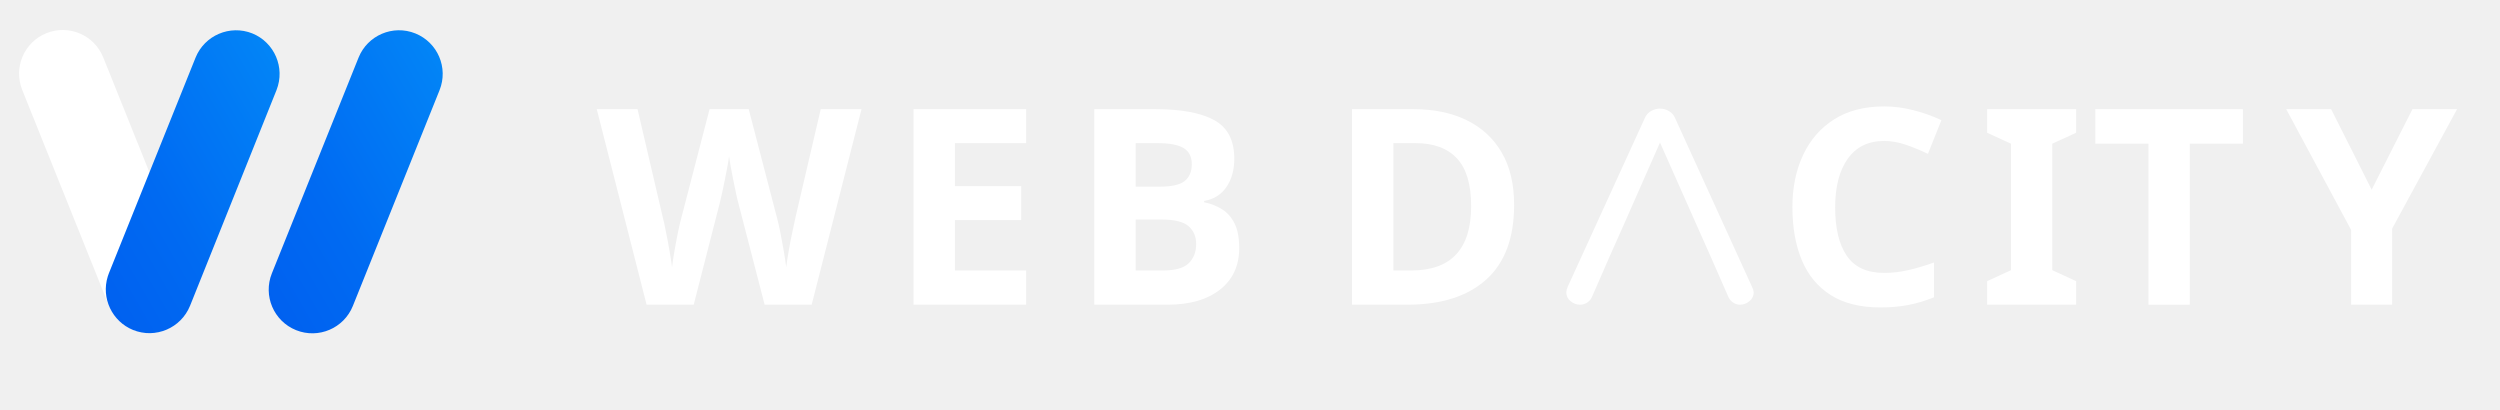
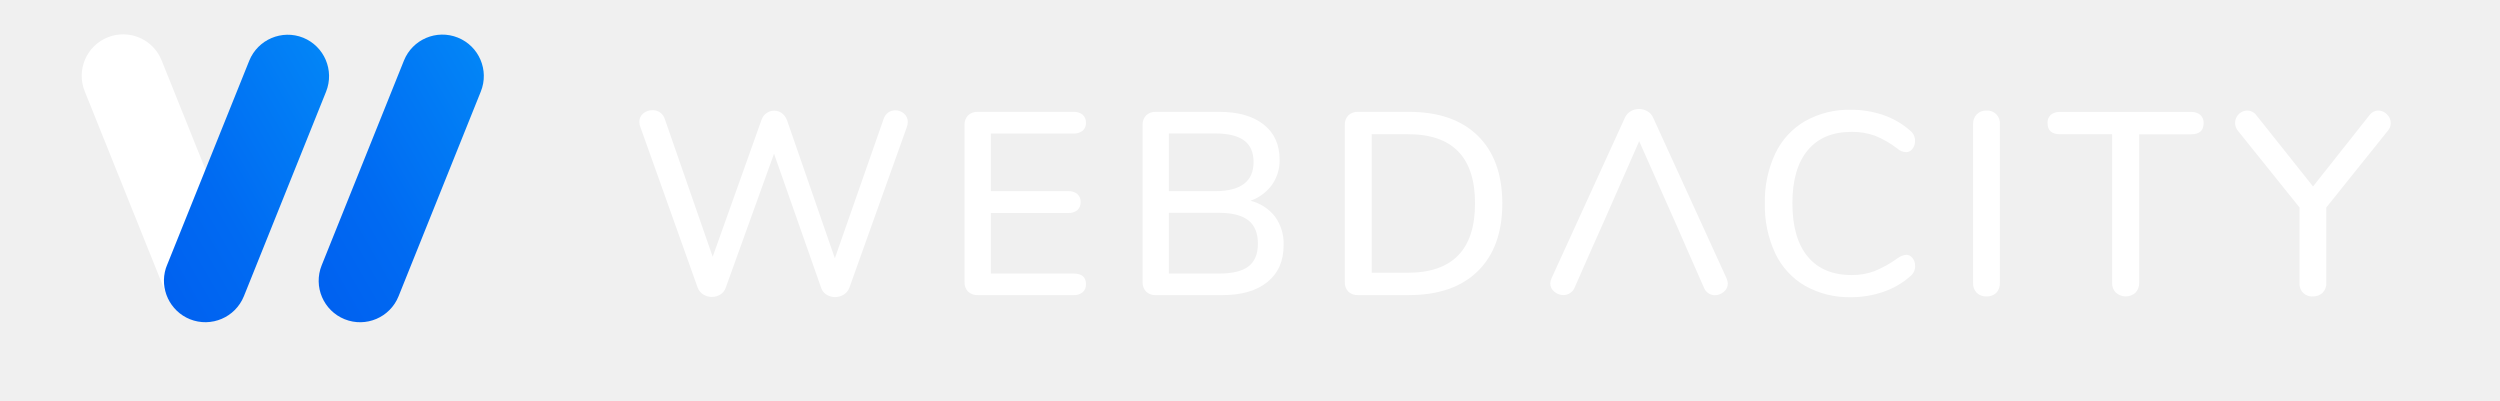
- <svg xmlns="http://www.w3.org/2000/svg" xmlns:xlink="http://www.w3.org/1999/xlink" id="Layer_1" data-name="Layer 1" viewBox="0 0 500 82">
+ <svg xmlns="http://www.w3.org/2000/svg" xmlns:xlink="http://www.w3.org/1999/xlink" id="Layer_1" data-name="Layer 1" viewBox="0 0 873 140">
  <defs>
-     <style>.cls-1{fill:url(#linear-gradient);}.cls-2,.cls-4{fill:#fff;}.cls-3{fill:url(#linear-gradient-2);}.cls-4{font-size:54.77px;font-family:Nunito-SemiBold, Nunito;font-weight:600;letter-spacing:0.1em;}.cls-5{letter-spacing:0.08em;}.cls-6{fill:none;letter-spacing:0.08em;}.cls-7{letter-spacing:0.1em;}.cls-8{letter-spacing:0.11em;}</style>
-     <linearGradient id="linear-gradient" x1="94.53" y1="22.85" x2="47.75" y2="49.86" gradientTransform="translate(150.7 43.57) rotate(158.11)" gradientUnits="userSpaceOnUse">
+     <style>.cls-1{fill:url(#linear-gradient);}.cls-2{fill:#fff;}.cls-3{fill:url(#linear-gradient-2);}</style>
+     <linearGradient id="linear-gradient" x1="178.87" y1="39.92" x2="101.34" y2="84.68" gradientTransform="translate(293.33 67.88) rotate(158.11)" gradientUnits="userSpaceOnUse">
      <stop offset="0" stop-color="#0285f7" />
      <stop offset="0.06" stop-color="#0282f6" />
      <stop offset="0.64" stop-color="#006af2" />
      <stop offset="1" stop-color="#0061f0" />
    </linearGradient>
-     <linearGradient id="linear-gradient-2" x1="61.94" y1="22.85" x2="15.15" y2="49.86" gradientTransform="matrix(1, 0, 0, 1, 0, 0)" xlink:href="#linear-gradient" />
+     <linearGradient id="linear-gradient-2" x1="124.85" y1="39.92" x2="47.32" y2="84.68" gradientTransform="matrix(1, 0, 0, 1, 0, 0)" xlink:href="#linear-gradient" />
  </defs>
-   <rect class="cls-1" x="62.41" y="4.37" width="17.46" height="63.96" rx="8.73" transform="translate(123.6 96.61) rotate(-158.11)" />
-   <rect class="cls-2" x="12.48" y="4.32" width="17.46" height="63.96" rx="8.73" transform="translate(-12 10.53) rotate(-21.89)" />
-   <path class="cls-3" d="M26.62,66h0A8.76,8.76,0,0,0,38,61.18L55.31,18A8.76,8.76,0,0,0,50.46,6.68h0a8.75,8.75,0,0,0-11.35,4.85L21.77,54.67c-.08.21-.16.42-.22.63A8.76,8.76,0,0,0,26.62,66Z" />
-   <text class="cls-4" transform="translate(119.35 60.94)">WEB<tspan class="cls-5" x="146.13" y="0">D</tspan>
-     <tspan class="cls-6" x="191.54" y="0">A</tspan>
-     <tspan class="cls-7" x="235.96" y="0">CI</tspan>
-     <tspan class="cls-8" x="298.62" y="0">T</tspan>
-     <tspan class="cls-7" x="337.89" y="0">Y</tspan>
-   </text>
-   <path class="cls-2" d="M350.41,57.38,335,23.58a2.86,2.86,0,0,0-1.23-1.37,3.48,3.48,0,0,0-3.56,0,2.86,2.86,0,0,0-1.23,1.37l-15.45,33.8a3,3,0,0,0-.27,1.09,2.2,2.2,0,0,0,.85,1.76,2.94,2.94,0,0,0,1.94.71,2.59,2.59,0,0,0,2.36-1.59L322,51.13h0l2.72-6.1h0L332,28.51l8.05,18.13h0l2,4.49h0l3.61,8.22a2.62,2.62,0,0,0,1,1.18,2.45,2.45,0,0,0,1.34.41,2.87,2.87,0,0,0,1.89-.71,2.2,2.2,0,0,0,.85-1.76A3,3,0,0,0,350.41,57.38Z" />
+   <rect class="cls-1" x="125.63" y="9.3" width="28.94" height="105.99" rx="14.47" transform="translate(246.89 172.34) rotate(-158.11)" />
+   <rect class="cls-2" x="42.9" y="9.22" width="28.94" height="105.99" rx="14.47" transform="translate(-19.06 25.87) rotate(-21.89)" />
+   <path class="cls-3" d="M66.33,111.48h0a14.51,14.51,0,0,0,18.82-8L113.87,32a14.51,14.51,0,0,0-8-18.83h0a14.51,14.51,0,0,0-18.82,8L58.3,92.65c-.14.35-.27.7-.38,1A14.53,14.53,0,0,0,66.33,111.48Z" />
+   <path class="cls-2" d="M310.23,39.24a4.32,4.32,0,0,1,2.45-.72,4.55,4.55,0,0,1,3,1.13,3.73,3.73,0,0,1,1.31,3,4.48,4.48,0,0,1-.36,1.82l-20.06,56.09a4.78,4.78,0,0,1-2,2.36,5.69,5.69,0,0,1-3,.82,5.47,5.47,0,0,1-2.9-.82,4.31,4.31,0,0,1-1.91-2.36L270.29,53.68l-16.88,46.83a4.36,4.36,0,0,1-1.91,2.36,5.49,5.49,0,0,1-2.9.82,5.42,5.42,0,0,1-2.95-.82,4.81,4.81,0,0,1-2-2.36L223.64,44.42a4.32,4.32,0,0,1-.37-1.82,3.69,3.69,0,0,1,1.36-3,5,5,0,0,1,3.27-1.13,4.58,4.58,0,0,1,2.5.72,4.4,4.4,0,0,1,1.68,2.18l16.79,48.29,17.06-47.83a4.61,4.61,0,0,1,1.77-2.36,4.7,4.7,0,0,1,2.68-.82,4.36,4.36,0,0,1,2.63.86A5.54,5.54,0,0,1,274.83,42l16.7,48.19,17.06-48.74A4.45,4.45,0,0,1,310.23,39.24Z" />
+   <path class="cls-2" d="M338.05,101.83a4.48,4.48,0,0,1-1.23-3.32V43.6a4.47,4.47,0,0,1,1.23-3.31,4.57,4.57,0,0,1,3.4-1.23h33.4a4.74,4.74,0,0,1,3.22,1,3.56,3.56,0,0,1,1.14,2.82,3.38,3.38,0,0,1-1.14,2.76,4.84,4.84,0,0,1-3.22,1H346V66.75H373a4.75,4.75,0,0,1,3.22,1,3.59,3.59,0,0,1,1.13,2.82,3.55,3.55,0,0,1-1.13,2.81,4.7,4.7,0,0,1-3.22,1H346V95.52h28.86q4.36,0,4.36,3.72a3.53,3.53,0,0,1-1.14,2.81,4.69,4.69,0,0,1-3.22,1h-33.4A4.61,4.61,0,0,1,338.05,101.83Z" />
+   <path class="cls-2" d="M445.24,75.64a16,16,0,0,1,3,10q0,8.25-5.67,12.84t-15.84,4.58H403.62a4.62,4.62,0,0,1-3.4-1.22A4.48,4.48,0,0,1,399,98.51V43.6a4.47,4.47,0,0,1,1.23-3.31,4.59,4.59,0,0,1,3.4-1.23h22.15q9.89,0,15.48,4.41t5.58,12.29a14.72,14.72,0,0,1-2.68,8.81,15.76,15.76,0,0,1-7.49,5.53A15.72,15.72,0,0,1,445.24,75.64Zm-37.08-8.89h16.16q13.43,0,13.43-10.17,0-5.09-3.31-7.53T424.32,46.6H408.16ZM436,93c2.18-1.7,3.26-4.33,3.26-7.9S438.19,78.74,436,77s-5.61-2.68-10.21-2.68H408.16V95.52h17.61Q432.76,95.52,436,93Z" />
+   <path class="cls-2" d="M470.83,101.83a4.51,4.51,0,0,1-1.22-3.32V43.6a4.5,4.5,0,0,1,1.22-3.31,4.61,4.61,0,0,1,3.41-1.23H492q15.53,0,24.05,8.35T524.61,71q0,15.26-8.53,23.65T492,103.05H474.24A4.65,4.65,0,0,1,470.83,101.83Zm20.65-6.58q23.61,0,23.6-24.24t-23.6-24.14H479V95.25Z" />
+   <path class="cls-2" d="M630.35,99.83a25.93,25.93,0,0,1-10.43-11.35A39.09,39.09,0,0,1,616.29,71a38.9,38.9,0,0,1,3.63-17.38,26,26,0,0,1,10.43-11.34,31.23,31.23,0,0,1,16-3.95,34.32,34.32,0,0,1,11.34,1.86A27.53,27.53,0,0,1,667,45.6a4.4,4.4,0,0,1,1.73,3.63,4.33,4.33,0,0,1-.91,2.77,2.73,2.73,0,0,1-2.18,1.13,4.66,4.66,0,0,1-3-1.18,32.27,32.27,0,0,0-7.95-4.58,23.36,23.36,0,0,0-8.12-1.32q-10,0-15.34,6.45T625.91,71q0,12.17,5.35,18.61t15.34,6.44a22.17,22.17,0,0,0,7.94-1.36,38.64,38.64,0,0,0,8.13-4.54,6,6,0,0,1,3-1.18,2.71,2.71,0,0,1,2.18,1.14,4.33,4.33,0,0,1,.91,2.77A4.4,4.4,0,0,1,667,96.52a27.53,27.53,0,0,1-9.35,5.4,34.32,34.32,0,0,1-11.34,1.86A31.33,31.33,0,0,1,630.35,99.83Z" />
+   <path class="cls-2" d="M690.26,102.24A4.66,4.66,0,0,1,689,98.79V43.33a4.67,4.67,0,0,1,1.27-3.4,4.44,4.44,0,0,1,3.36-1.32,4.38,4.38,0,0,1,4.72,4.72V98.79a4.76,4.76,0,0,1-1.23,3.45,4.65,4.65,0,0,1-3.49,1.27A4.56,4.56,0,0,1,690.26,102.24Z" />
+   <path class="cls-2" d="M738.86,102.19a4.59,4.59,0,0,1-1.31-3.4V46.87H719.39Q715,46.87,715,43a3.67,3.67,0,0,1,1.13-2.91,4.76,4.76,0,0,1,3.22-1h45.75a4.76,4.76,0,0,1,3.22,1A3.67,3.67,0,0,1,769.5,43c0,2.6-1.46,3.9-4.36,3.9H747V98.79a4.72,4.72,0,0,1-1.27,3.4,5.12,5.12,0,0,1-6.86,0Z" />
+   <path class="cls-2" d="M830.58,38.61a4.08,4.08,0,0,1,2.95,1.32,4.16,4.16,0,0,1,1.32,3,4,4,0,0,1-1.09,2.81L812.34,72.46V98.79a4.53,4.53,0,0,1-1.32,3.49,4.78,4.78,0,0,1-3.4,1.23A4.32,4.32,0,0,1,803,98.79V72.46L781.57,45.78a4.32,4.32,0,0,1,3.17-7.17,4,4,0,0,1,3.18,1.63l19.79,24.87L827.4,40.24A3.88,3.88,0,0,1,830.58,38.61Z" />
+   <path class="cls-2" d="M602.89,97.14l-25.59-56a4.8,4.8,0,0,0-2-2.27,5.72,5.72,0,0,0-5.9,0,4.83,4.83,0,0,0-2,2.27l-25.59,56a4.83,4.83,0,0,0-.46,1.82,3.63,3.63,0,0,0,1.41,2.9,4.85,4.85,0,0,0,3.22,1.18,4.26,4.26,0,0,0,2.27-.68,4.16,4.16,0,0,0,1.64-2l6-13.62h0l4.51-10.11h0L572.4,49.31l13.34,30h0L589,86.79h0l6,13.62a4.22,4.22,0,0,0,1.58,2,4.05,4.05,0,0,0,2.23.68,4.74,4.74,0,0,0,3.13-1.18,3.63,3.63,0,0,0,1.41-2.9A5,5,0,0,0,602.89,97.14Z" />
</svg>
